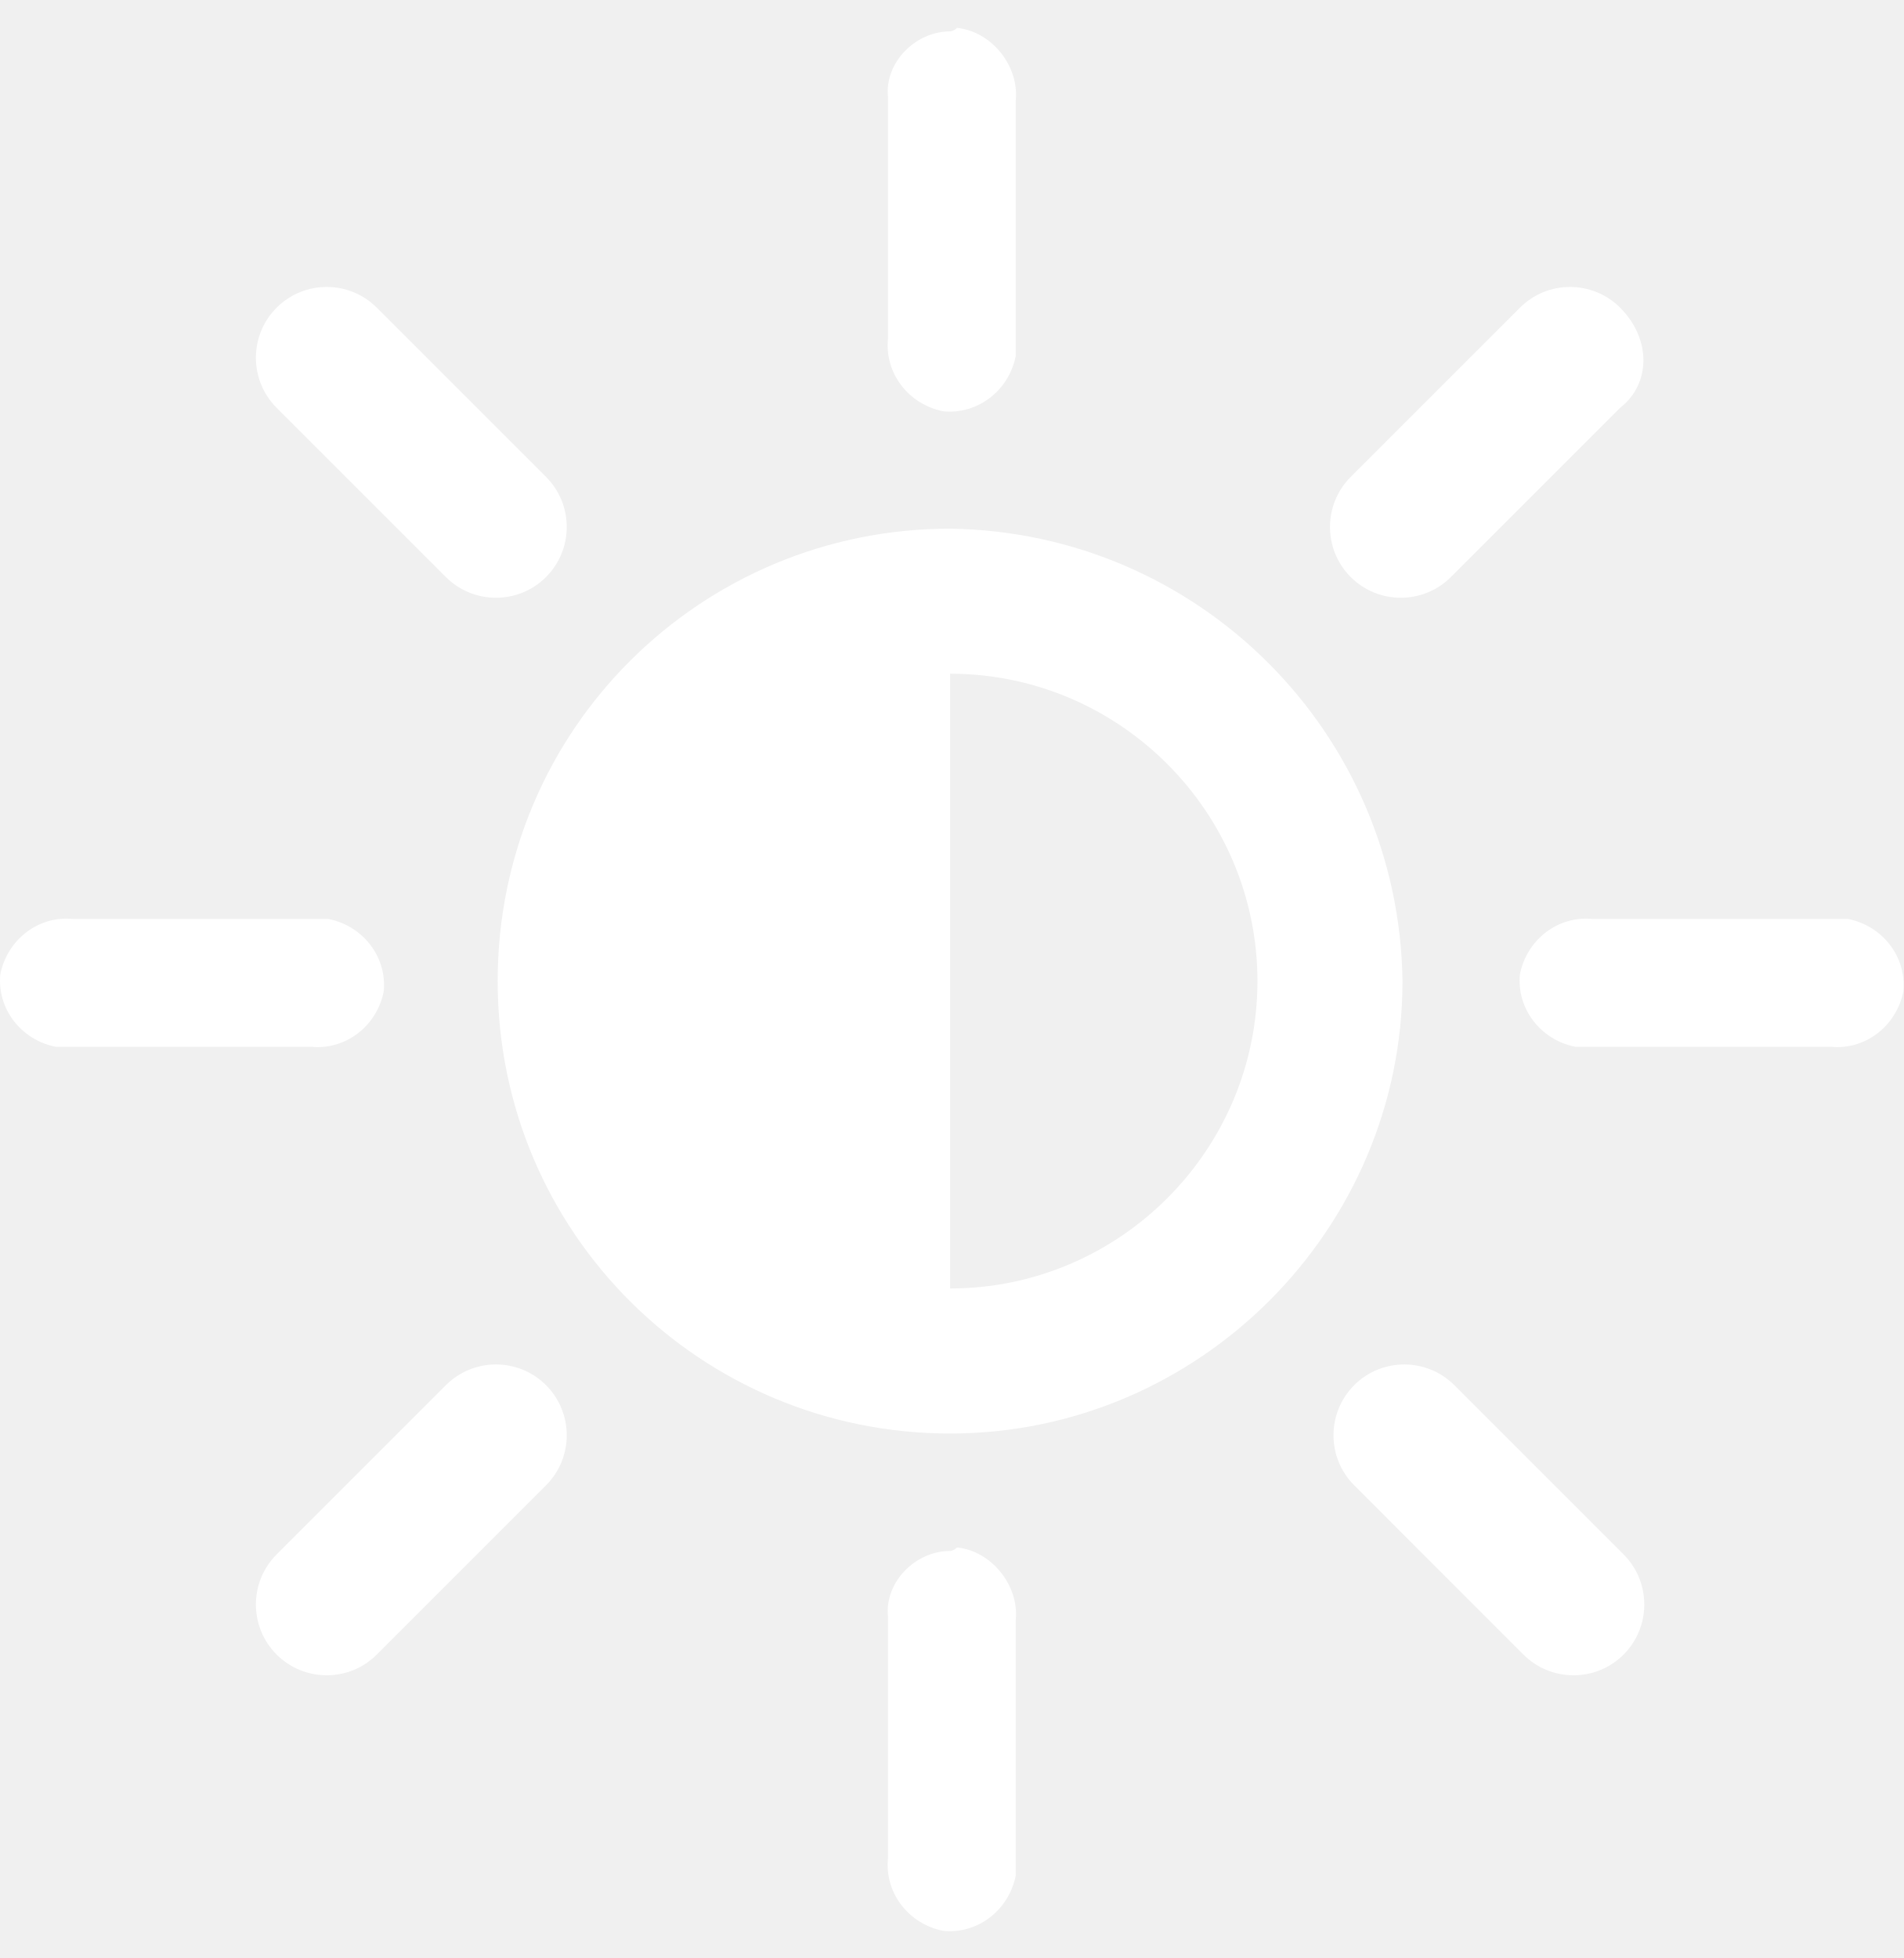
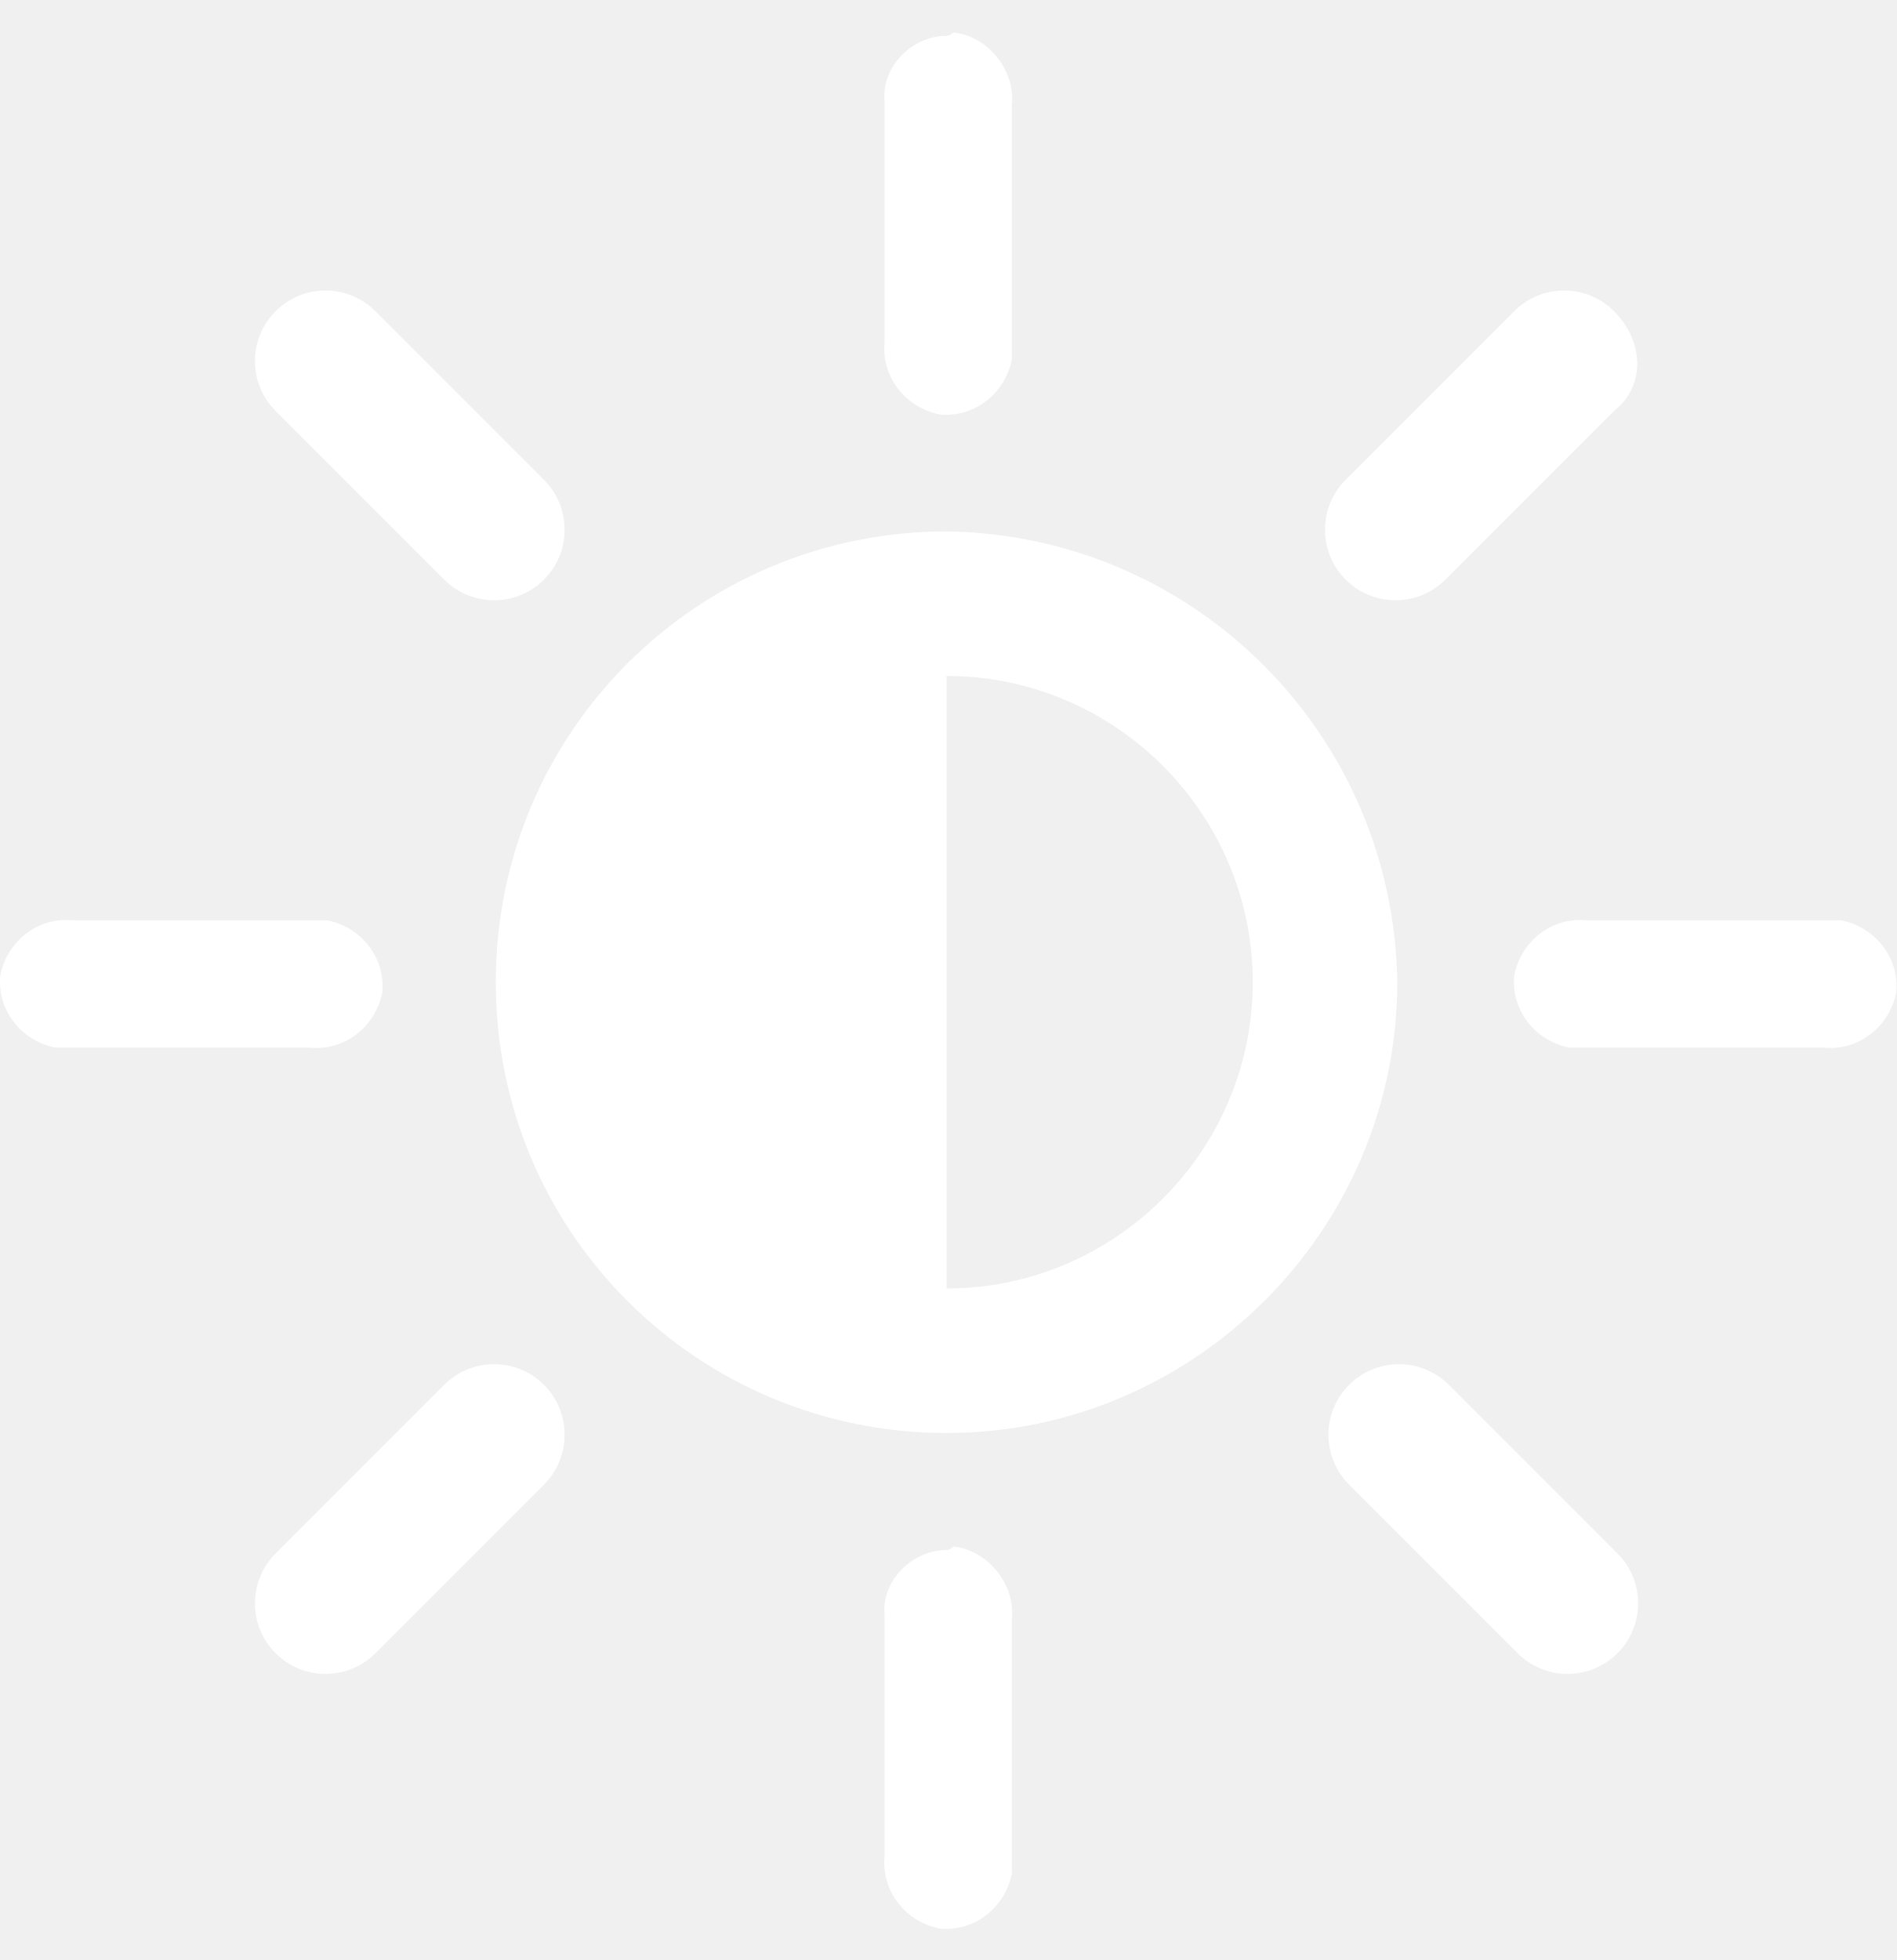
- <svg xmlns="http://www.w3.org/2000/svg" width="35" height="36" viewBox="0 0 35 36" fill="none">
-   <path d="M17.468 0.577C16.833 0.577 16.262 1.148 16.326 1.783V1.846V6.228C16.262 6.863 16.706 7.435 17.341 7.562C17.977 7.625 18.548 7.181 18.675 6.546V6.228V1.847C18.739 1.211 18.23 0.577 17.596 0.513C17.532 0.577 17.468 0.577 17.468 0.577L17.468 0.577ZM17.468 9.72C12.896 9.72 9.15 13.403 9.15 18.038C9.15 22.674 12.896 26.357 17.468 26.357C22.04 26.357 25.786 22.61 25.786 18.038C25.723 13.467 22.04 9.784 17.468 9.72ZM17.468 12.387C20.58 12.387 23.119 14.927 23.119 18.039C23.119 21.15 20.58 23.69 17.468 23.69V12.387ZM1.34 16.896C0.705 16.833 0.133 17.277 0.006 17.912C-0.057 18.547 0.387 19.119 1.022 19.246H1.34H5.721C6.356 19.309 6.928 18.865 7.055 18.23C7.118 17.594 6.674 17.023 6.039 16.896H5.721H1.34ZM29.279 16.896C28.644 16.833 28.072 17.277 27.945 17.912C27.882 18.547 28.326 19.119 28.961 19.246H29.279H33.66C34.295 19.309 34.867 18.865 34.994 18.23C35.057 17.594 34.613 17.023 33.978 16.896H33.66H29.279ZM17.468 28.516C16.833 28.516 16.262 29.087 16.326 29.723V29.786V34.167C16.262 34.803 16.706 35.374 17.341 35.501C17.977 35.565 18.548 35.12 18.675 34.485V34.167V29.786C18.739 29.151 18.23 28.516 17.596 28.452C17.532 28.516 17.468 28.516 17.468 28.516L17.468 28.516ZM29.787 5.657C29.279 5.149 28.453 5.149 27.946 5.657L24.834 8.768C24.326 9.276 24.326 10.102 24.834 10.61C25.342 11.117 26.168 11.117 26.675 10.61L29.787 7.498C30.358 7.054 30.358 6.228 29.787 5.657C29.85 5.72 29.85 5.72 29.787 5.657ZM6.928 5.657C6.419 5.149 5.594 5.149 5.086 5.657C4.578 6.165 4.578 6.99 5.086 7.498L8.198 10.61C8.706 11.117 9.532 11.117 10.039 10.61C10.547 10.101 10.547 9.276 10.039 8.768L6.928 5.657ZM26.739 25.468C26.231 24.96 25.405 24.96 24.898 25.468C24.39 25.976 24.39 26.802 24.898 27.309L28.009 30.421C28.517 30.929 29.343 30.929 29.851 30.421C30.358 29.913 30.358 29.087 29.851 28.58L26.739 25.468ZM10.039 25.468C9.531 24.96 8.705 24.96 8.198 25.468L5.086 28.58C4.578 29.088 4.578 29.913 5.086 30.421C5.594 30.929 6.42 30.929 6.927 30.421L10.039 27.309C10.547 26.802 10.547 25.976 10.039 25.468V25.468Z" fill="white" />
+ <svg xmlns="http://www.w3.org/2000/svg" width="30" height="31" viewBox="0 0 30 31" fill="none">
+   <path d="M14.973 0.567C14.428 0.567 13.938 1.057 13.993 1.602V1.656V5.412C13.939 5.956 14.32 6.446 14.864 6.555C15.409 6.609 15.898 6.228 16.007 5.684V5.412V1.656C16.062 1.112 15.626 0.568 15.082 0.513C15.027 0.567 14.973 0.567 14.973 0.567L14.973 0.567ZM14.973 8.405C11.054 8.405 7.843 11.562 7.843 15.535C7.843 19.508 11.054 22.665 14.973 22.665C18.892 22.665 22.103 19.454 22.103 15.535C22.048 11.616 18.892 8.459 14.973 8.405ZM14.973 10.691C17.64 10.691 19.817 12.868 19.817 15.535C19.817 18.202 17.64 20.379 14.973 20.379V10.691ZM1.148 14.556C0.604 14.501 0.114 14.882 0.005 15.426C-0.049 15.971 0.332 16.461 0.876 16.57H1.148H4.904C5.448 16.624 5.938 16.243 6.047 15.699C6.101 15.154 5.72 14.664 5.176 14.556H4.904H1.148ZM25.096 14.556C24.552 14.501 24.062 14.882 23.953 15.426C23.899 15.971 24.279 16.461 24.824 16.57H25.096H28.852C29.396 16.624 29.886 16.243 29.995 15.699C30.049 15.154 29.668 14.664 29.124 14.556H28.852H25.096ZM14.973 24.516C14.428 24.516 13.938 25.005 13.993 25.55V25.604V29.36C13.939 29.904 14.32 30.394 14.864 30.503C15.409 30.557 15.898 30.176 16.007 29.632V29.36V25.604C16.062 25.06 15.626 24.516 15.082 24.461C15.027 24.516 14.973 24.516 14.973 24.516L14.973 24.516ZM25.532 4.922C25.096 4.486 24.388 4.486 23.953 4.922L21.286 7.589C20.851 8.024 20.851 8.732 21.286 9.167C21.722 9.603 22.43 9.603 22.865 9.167L25.532 6.5C26.021 6.119 26.021 5.412 25.532 4.922C25.586 4.976 25.586 4.976 25.532 4.922ZM5.938 4.922C5.502 4.486 4.795 4.486 4.36 4.922C3.924 5.357 3.924 6.065 4.36 6.5L7.027 9.167C7.462 9.603 8.17 9.603 8.605 9.167C9.04 8.732 9.04 8.024 8.605 7.589L5.938 4.922ZM22.919 21.903C22.484 21.468 21.776 21.468 21.341 21.903C20.905 22.339 20.905 23.046 21.341 23.481L24.008 26.148C24.443 26.584 25.151 26.584 25.586 26.148C26.022 25.713 26.022 25.005 25.586 24.57L22.919 21.903ZM8.605 21.903C8.169 21.468 7.462 21.468 7.027 21.903L4.36 24.57C3.924 25.006 3.924 25.713 4.36 26.148C4.795 26.584 5.503 26.584 5.938 26.148L8.605 23.481C9.04 23.046 9.04 22.338 8.605 21.903V21.903Z" fill="white" />
</svg>
